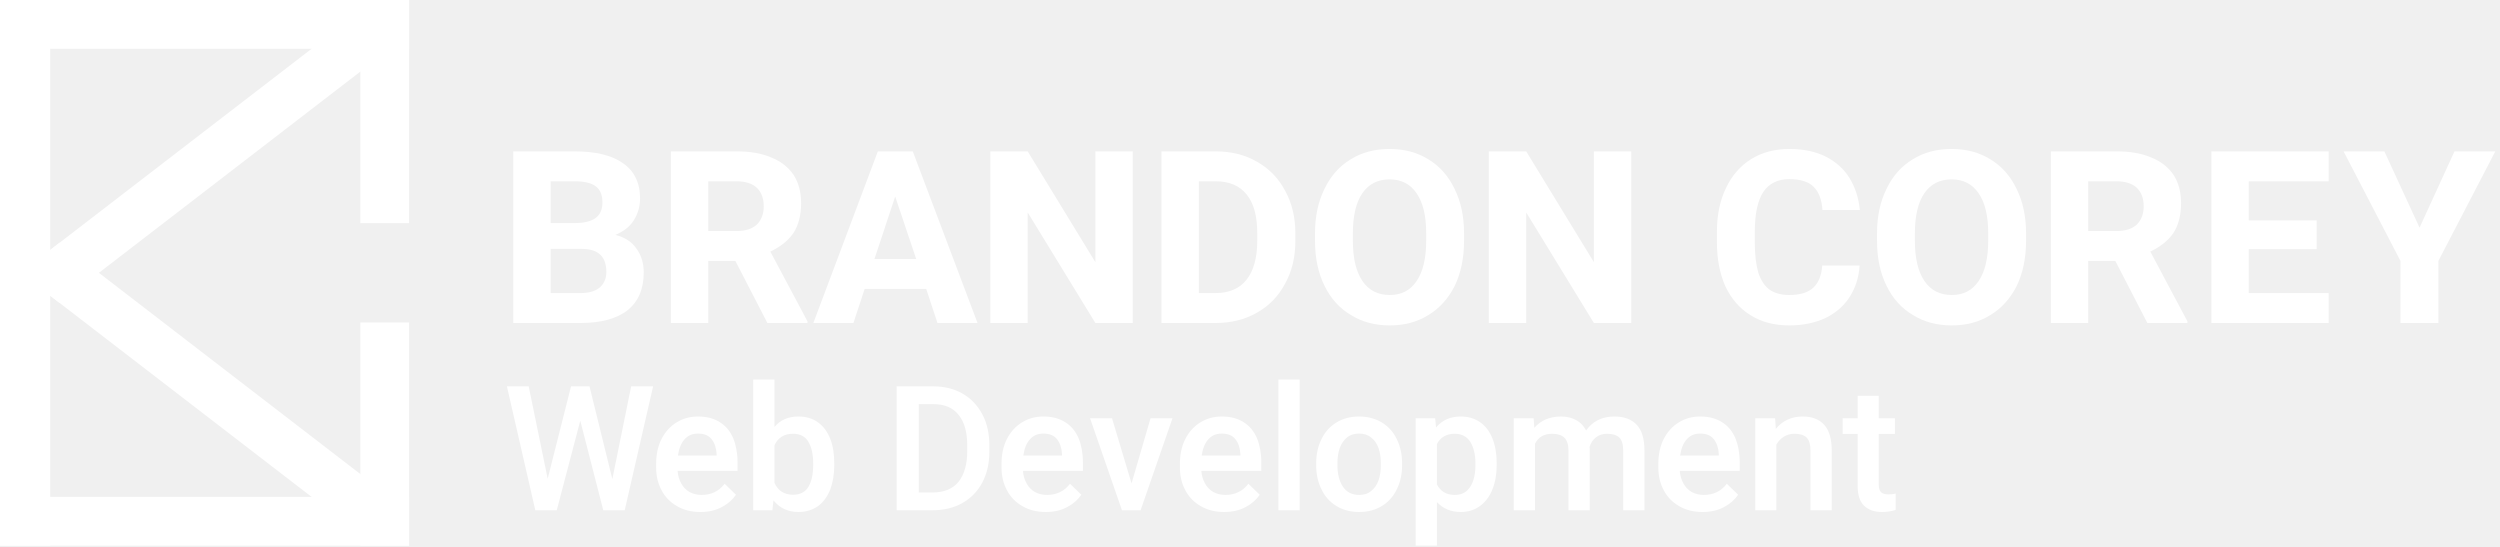
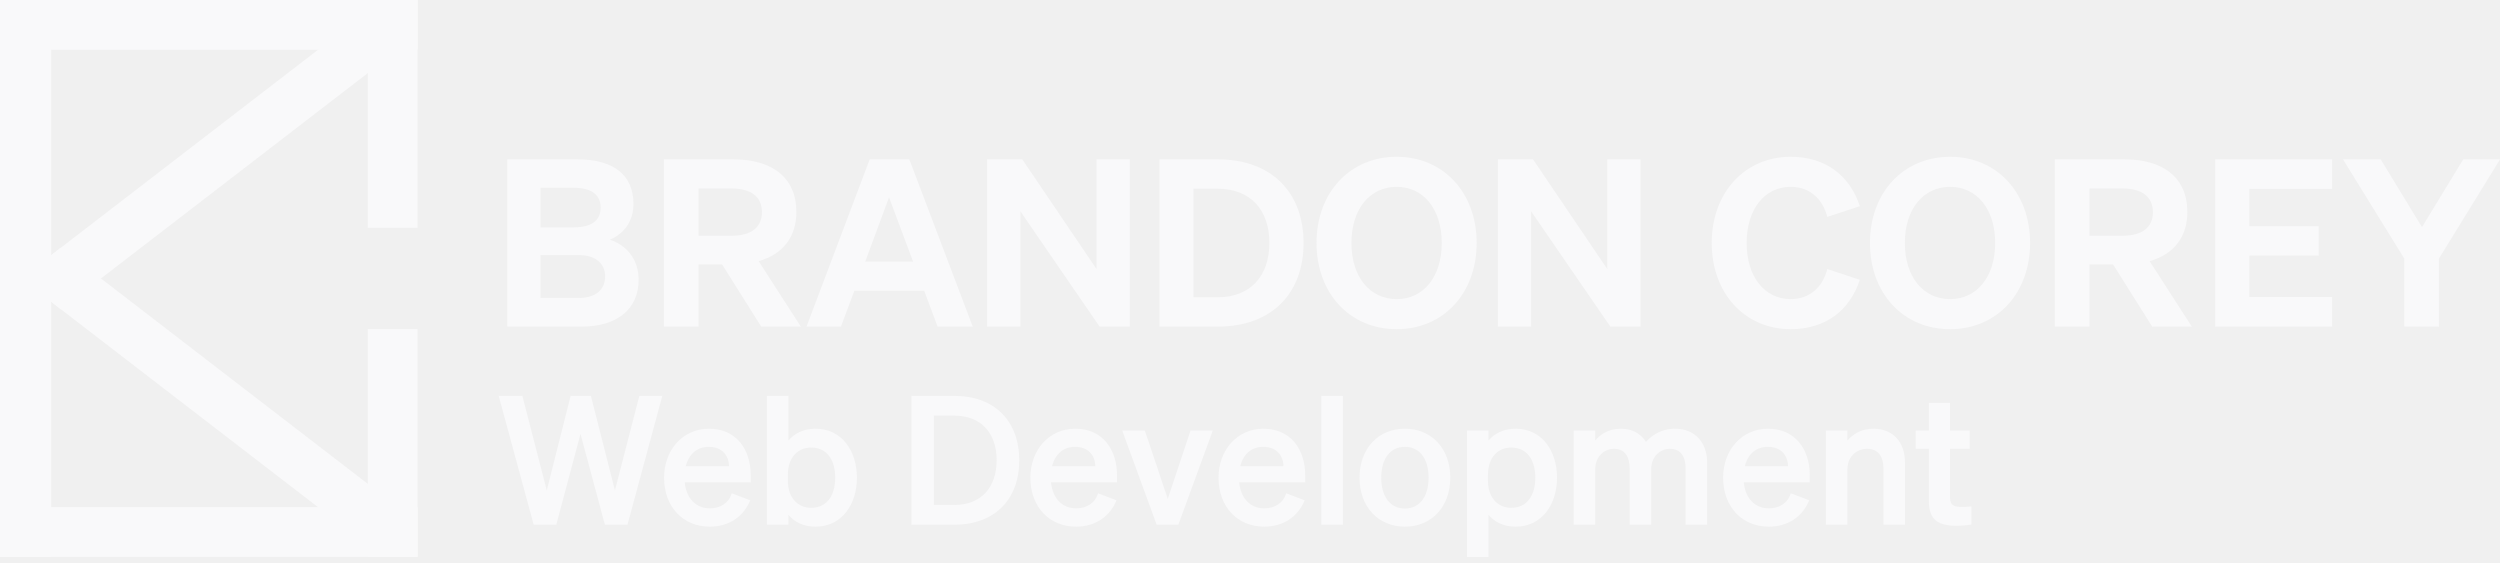
- <svg xmlns="http://www.w3.org/2000/svg" width="100%" height="100%" viewBox="0 0 192 42" version="1.1" xml:space="preserve" style="fill-rule:evenodd;clip-rule:evenodd;stroke-linejoin:round;stroke-miterlimit:2;">
-   <g id="Horizontal">
-     <g transform="matrix(1.3407,0,0,1.3246,-6.81635,-161.121)">
-       <g transform="matrix(13.9957,0,0,13.9957,33.632,140.365)">
-         <path d="M0.479,-0.365c0.039,0.01 0.068,0.029 0.087,0.058c0.02,0.028 0.029,0.061 0.029,0.097c0,0.069 -0.022,0.121 -0.066,0.157c-0.044,0.035 -0.109,0.053 -0.193,0.053l-0.275,0l0,-0.711l0.251,0c0.086,0 0.152,0.016 0.198,0.049c0.046,0.032 0.07,0.081 0.07,0.146c0,0.034 -0.009,0.064 -0.026,0.091c-0.016,0.026 -0.042,0.046 -0.075,0.06Zm-0.265,-0.222l0,0.173l0.098,0c0.039,0 0.067,-0.007 0.086,-0.021c0.019,-0.014 0.028,-0.036 0.028,-0.064c0,-0.031 -0.009,-0.053 -0.027,-0.067c-0.018,-0.014 -0.047,-0.021 -0.087,-0.021l-0.098,0Zm0.122,0.463c0.035,0 0.062,-0.008 0.08,-0.024c0.017,-0.016 0.026,-0.037 0.026,-0.063c0,-0.064 -0.033,-0.096 -0.1,-0.096l-0.128,0l0,0.183l0.122,0Z" style="fill:#fff;fill-rule:nonzero;" />
-       </g>
-       <g transform="matrix(13.9957,0,0,13.9957,42.6611,140.365)">
-         <path d="M0.62,-0.007l0,0.007l-0.164,0l-0.131,-0.257l-0.111,0l0,0.257l-0.153,0l0,-0.711l0.269,0c0.055,0 0.102,0.008 0.141,0.025c0.04,0.016 0.07,0.04 0.092,0.072c0.021,0.033 0.031,0.072 0.031,0.118c0,0.05 -0.011,0.092 -0.032,0.124c-0.022,0.032 -0.054,0.057 -0.094,0.076l0.152,0.289Zm-0.406,-0.374l0.116,0c0.036,0 0.064,-0.009 0.083,-0.027c0.018,-0.018 0.028,-0.043 0.028,-0.075c0,-0.033 -0.009,-0.058 -0.028,-0.077c-0.019,-0.018 -0.047,-0.027 -0.083,-0.027l-0.116,0l0,0.206Z" style="fill:#fff;fill-rule:nonzero;" />
-       </g>
-       <g transform="matrix(13.9957,0,0,13.9957,51.6476,140.365)">
-         <path d="M0.464,-0.141l-0.252,0l-0.046,0.141l-0.164,0l0.264,-0.711l0.143,0l0.265,0.711l-0.164,0l-0.046,-0.141Zm-0.041,-0.124l-0.086,-0.259l-0.085,0.259l0.171,0Z" style="fill:#fff;fill-rule:nonzero;" />
-       </g>
-       <g transform="matrix(13.9957,0,0,13.9957,60.9588,140.365)">
-         <path d="M0.491,0l-0.277,-0.458l0,0.458l-0.153,0l0,-0.711l0.153,0l0.277,0.459l0,-0.459l0.153,0l0,0.711l-0.153,0Z" style="fill:#fff;fill-rule:nonzero;" />
-       </g>
-       <g transform="matrix(13.9957,0,0,13.9957,70.7637,140.365)">
-         <path d="M0.283,-0.711c0.063,0 0.12,0.014 0.169,0.043c0.049,0.028 0.088,0.068 0.115,0.12c0.028,0.051 0.042,0.11 0.042,0.177l0,0.031c0,0.067 -0.014,0.126 -0.042,0.177c-0.027,0.052 -0.066,0.092 -0.115,0.12c-0.05,0.029 -0.106,0.043 -0.17,0.043l-0.221,0l0,-0.711l0.222,0Zm0.17,0.339c0,-0.07 -0.014,-0.124 -0.043,-0.16c-0.029,-0.037 -0.072,-0.055 -0.127,-0.055l-0.069,0l0,0.463l0.068,0c0.055,0 0.098,-0.018 0.127,-0.055c0.029,-0.037 0.044,-0.091 0.044,-0.161l0,-0.032Z" style="fill:#fff;fill-rule:nonzero;" />
-       </g>
-       <g transform="matrix(13.9957,0,0,13.9957,79.8527,140.365)">
-         <path d="M0.65,-0.34c0,0.071 -0.013,0.133 -0.038,0.186c-0.026,0.052 -0.062,0.093 -0.108,0.121c-0.046,0.029 -0.098,0.043 -0.158,0.043c-0.06,0 -0.113,-0.014 -0.159,-0.043c-0.047,-0.028 -0.083,-0.069 -0.108,-0.121c-0.026,-0.053 -0.039,-0.115 -0.039,-0.186l0,-0.031c0,-0.071 0.013,-0.132 0.039,-0.185c0.025,-0.053 0.061,-0.094 0.107,-0.122c0.046,-0.029 0.099,-0.043 0.159,-0.043c0.06,0 0.113,0.014 0.159,0.043c0.046,0.028 0.082,0.069 0.107,0.122c0.026,0.053 0.039,0.114 0.039,0.185l0,0.031Zm-0.155,-0.032c0,-0.072 -0.013,-0.127 -0.039,-0.165c-0.026,-0.039 -0.063,-0.058 -0.111,-0.058c-0.048,0 -0.085,0.019 -0.111,0.057c-0.026,0.038 -0.039,0.094 -0.039,0.166l0,0.032c0,0.072 0.013,0.127 0.039,0.166c0.026,0.039 0.064,0.058 0.112,0.058c0.048,0 0.084,-0.019 0.11,-0.058c0.026,-0.039 0.039,-0.094 0.039,-0.166l0,-0.032Z" style="fill:#fff;fill-rule:nonzero;" />
-       </g>
-       <g transform="matrix(13.9957,0,0,13.9957,89.5157,140.365)">
-         <path d="M0.491,0l-0.277,-0.458l0,0.458l-0.153,0l0,-0.711l0.153,0l0.277,0.459l0,-0.459l0.153,0l0,0.711l-0.153,0Z" style="fill:#fff;fill-rule:nonzero;" />
-       </g>
-       <g transform="matrix(13.9957,0,0,13.9957,102.876,140.365)">
-         <path d="M0.624,-0.238c-0.003,0.049 -0.017,0.092 -0.04,0.129c-0.024,0.038 -0.057,0.067 -0.099,0.088c-0.042,0.02 -0.092,0.031 -0.149,0.031c-0.061,0 -0.114,-0.014 -0.158,-0.042c-0.045,-0.028 -0.079,-0.068 -0.103,-0.119c-0.023,-0.052 -0.035,-0.113 -0.035,-0.182l0,-0.044c0,-0.07 0.012,-0.13 0.037,-0.182c0.024,-0.052 0.059,-0.092 0.103,-0.12c0.045,-0.028 0.097,-0.042 0.156,-0.042c0.059,0 0.109,0.011 0.15,0.032c0.042,0.022 0.074,0.051 0.097,0.089c0.023,0.038 0.037,0.082 0.042,0.132l-0.153,0c-0.003,-0.043 -0.015,-0.075 -0.036,-0.096c-0.02,-0.021 -0.054,-0.032 -0.1,-0.032c-0.047,0 -0.083,0.018 -0.106,0.053c-0.023,0.035 -0.035,0.09 -0.035,0.165l0,0.045c0,0.05 0.005,0.091 0.014,0.123c0.01,0.032 0.025,0.055 0.045,0.071c0.021,0.015 0.048,0.023 0.082,0.023c0.044,0 0.077,-0.01 0.098,-0.03c0.022,-0.02 0.034,-0.051 0.037,-0.092l0.153,0Z" style="fill:#fff;fill-rule:nonzero;" />
-       </g>
-       <g transform="matrix(13.9957,0,0,13.9957,112.047,140.365)">
-         <path d="M0.65,-0.34c0,0.071 -0.013,0.133 -0.038,0.186c-0.026,0.052 -0.062,0.093 -0.108,0.121c-0.046,0.029 -0.098,0.043 -0.158,0.043c-0.06,0 -0.113,-0.014 -0.159,-0.043c-0.047,-0.028 -0.083,-0.069 -0.108,-0.121c-0.026,-0.053 -0.039,-0.115 -0.039,-0.186l0,-0.031c0,-0.071 0.013,-0.132 0.039,-0.185c0.025,-0.053 0.061,-0.094 0.107,-0.122c0.046,-0.029 0.099,-0.043 0.159,-0.043c0.06,0 0.113,0.014 0.159,0.043c0.046,0.028 0.082,0.069 0.107,0.122c0.026,0.053 0.039,0.114 0.039,0.185l0,0.031Zm-0.155,-0.032c0,-0.072 -0.013,-0.127 -0.039,-0.165c-0.026,-0.039 -0.063,-0.058 -0.111,-0.058c-0.048,0 -0.085,0.019 -0.111,0.057c-0.026,0.038 -0.039,0.094 -0.039,0.166l0,0.032c0,0.072 0.013,0.127 0.039,0.166c0.026,0.039 0.064,0.058 0.112,0.058c0.048,0 0.084,-0.019 0.11,-0.058c0.026,-0.039 0.039,-0.094 0.039,-0.166l0,-0.032Z" style="fill:#fff;fill-rule:nonzero;" />
-       </g>
-       <g transform="matrix(13.9957,0,0,13.9957,121.71,140.365)">
-         <path d="M0.62,-0.007l0,0.007l-0.164,0l-0.131,-0.257l-0.111,0l0,0.257l-0.153,0l0,-0.711l0.269,0c0.055,0 0.102,0.008 0.141,0.025c0.04,0.016 0.07,0.04 0.092,0.072c0.021,0.033 0.031,0.072 0.031,0.118c0,0.05 -0.011,0.092 -0.032,0.124c-0.022,0.032 -0.054,0.057 -0.094,0.076l0.152,0.289Zm-0.406,-0.374l0.116,0c0.036,0 0.064,-0.009 0.083,-0.027c0.018,-0.018 0.028,-0.043 0.028,-0.075c0,-0.033 -0.009,-0.058 -0.028,-0.077c-0.019,-0.018 -0.047,-0.027 -0.083,-0.027l-0.116,0l0,0.206Z" style="fill:#fff;fill-rule:nonzero;" />
-       </g>
-       <g transform="matrix(13.9957,0,0,13.9957,130.906,140.365)">
-         <path d="M0.541,-0.124l0,0.124l-0.48,0l0,-0.711l0.48,0l0,0.124l-0.327,0l0,0.162l0.278,0l0,0.119l-0.278,0l0,0.182l0.327,0Z" style="fill:#fff;fill-rule:nonzero;" />
-       </g>
-       <g transform="matrix(13.9957,0,0,13.9957,139.332,140.365)">
-         <path d="M0.454,-0.711l0.167,0l-0.233,0.454l0,0.257l-0.155,0l0,-0.257l-0.233,-0.454l0.167,0l0.144,0.316l0.143,-0.316Z" style="fill:#fff;fill-rule:nonzero;" />
-       </g>
+ <svg xmlns="http://www.w3.org/2000/svg" width="100%" height="100%" viewBox="0 0 240 54" version="1.1" xml:space="preserve" style="fill-rule:evenodd;clip-rule:evenodd;stroke-linejoin:round;stroke-miterlimit:2;">
+   <g>
+     <g>
+       <rect x="0" y="0" width="4.917" height="53.468" style="fill:#f9f9fa;" />
+       <rect x="35.306" y="31.6" width="4.78" height="21.868" style="fill:#f9f9fa;" />
+       <rect x="35.306" y="0" width="4.78" height="21.868" style="fill:#f9f9fa;" />
+       <path d="M0,0l0,4.78l40.086,0l0,-4.78l-40.086,0Z" style="fill:#f9f9fa;" />
+       <path d="M0,48.688l0,4.78l40.086,0l0,-4.78l-40.086,0Z" style="fill:#f9f9fa;" />
+       <path d="M38.574,48.964l-32.725,-25.187l-3.842,2.957l32.725,25.187l3.842,-2.957Z" style="fill:#f9f9fa;" />
+       <path d="M38.574,4.504l-32.725,25.187l-3.842,-2.957l32.725,-25.187l3.842,2.957Z" style="fill:#f9f9fa;" />
    </g>
-     <g transform="matrix(1.01911,0,0,0.955951,38.6227,39.1879)">
-       <g transform="matrix(0.938025,0,0,1,0,0)">
-         <g transform="matrix(14,0,0,14,0,0)">
-           <path d="M0.862,-0.711l-0.163,0.711l-0.123,0l-0.132,-0.514l-0.135,0.514l-0.123,0l-0.163,-0.711l0.125,0l0.109,0.53l0.134,-0.53l0.106,0l0.131,0.532l0.108,-0.532l0.126,0Z" style="fill:#fff;fill-rule:nonzero;" />
-         </g>
-       </g>
-       <g transform="matrix(0.938025,0,0,1,0.683164,0)">
-         <g transform="matrix(14,0,0,14,11.0232,0)">
-           <path d="M0.507,-0.226l-0.344,0c0.002,0.027 0.009,0.051 0.021,0.072c0.011,0.021 0.027,0.037 0.047,0.049c0.02,0.011 0.044,0.017 0.07,0.017c0.055,0 0.099,-0.021 0.132,-0.064l0.065,0.063c-0.019,0.028 -0.046,0.052 -0.08,0.07c-0.034,0.019 -0.076,0.029 -0.124,0.029c-0.051,0 -0.096,-0.011 -0.135,-0.034c-0.038,-0.022 -0.068,-0.052 -0.088,-0.091c-0.021,-0.039 -0.031,-0.082 -0.031,-0.131l0,-0.02c0,-0.054 0.01,-0.102 0.031,-0.143c0.021,-0.041 0.05,-0.073 0.086,-0.095c0.037,-0.023 0.078,-0.034 0.123,-0.034c0.05,0 0.092,0.011 0.126,0.033c0.034,0.021 0.059,0.052 0.076,0.091c0.016,0.039 0.025,0.085 0.025,0.137l0,0.051Zm-0.12,-0.097c-0.002,-0.034 -0.011,-0.062 -0.028,-0.084c-0.017,-0.022 -0.043,-0.033 -0.079,-0.033c-0.032,0 -0.058,0.011 -0.077,0.033c-0.02,0.022 -0.032,0.053 -0.038,0.093l0.222,0l0,-0.009Z" style="fill:#fff;fill-rule:nonzero;" />
-         </g>
-         <g transform="matrix(14,0,0,14,18.5428,0)">
-           <path d="M0.319,-0.538c0.044,0 0.082,0.011 0.113,0.034c0.031,0.022 0.054,0.054 0.07,0.094c0.016,0.041 0.023,0.088 0.023,0.141l0,0.01c0,0.053 -0.008,0.099 -0.023,0.14c-0.016,0.04 -0.039,0.072 -0.07,0.095c-0.031,0.022 -0.069,0.034 -0.112,0.034c-0.061,0 -0.109,-0.023 -0.144,-0.067l-0.006,0.057l-0.11,0l0,-0.75l0.122,0l0,0.272c0.033,-0.04 0.079,-0.06 0.137,-0.06Zm0.085,0.269c0,-0.051 -0.009,-0.092 -0.027,-0.123c-0.018,-0.031 -0.047,-0.047 -0.089,-0.047c-0.05,0 -0.086,0.022 -0.106,0.066l0,0.216c0.02,0.045 0.056,0.068 0.107,0.068c0.041,0 0.07,-0.016 0.088,-0.046c0.018,-0.03 0.027,-0.072 0.027,-0.124l0,-0.01Z" style="fill:#fff;fill-rule:nonzero;" />
-         </g>
-       </g>
-       <g transform="matrix(0.938025,0,0,1,1.78118,0)">
-         <g transform="matrix(14,0,0,14,28.7404,0)">
-           <path d="M0.282,-0.711c0.063,0 0.119,0.014 0.168,0.042c0.048,0.028 0.086,0.068 0.113,0.119c0.027,0.051 0.04,0.11 0.04,0.177l0,0.035c0,0.068 -0.013,0.127 -0.04,0.178c-0.027,0.051 -0.065,0.09 -0.114,0.118c-0.049,0.028 -0.107,0.042 -0.172,0.042l-0.206,0l0,-0.711l0.211,0Zm0.194,0.337c0,-0.076 -0.017,-0.134 -0.05,-0.174c-0.033,-0.041 -0.081,-0.061 -0.144,-0.061l-0.084,0l0,0.507l0.079,0c0.065,0 0.115,-0.02 0.149,-0.061c0.033,-0.042 0.05,-0.1 0.05,-0.175l0,-0.036Z" style="fill:#fff;fill-rule:nonzero;" />
-         </g>
-       </g>
-       <g transform="matrix(0.938025,0,0,1,2.29623,0)">
-         <g transform="matrix(14,0,0,14,37.0509,0)">
-           <path d="M0.507,-0.226l-0.344,0c0.002,0.027 0.009,0.051 0.021,0.072c0.011,0.021 0.027,0.037 0.047,0.049c0.02,0.011 0.044,0.017 0.07,0.017c0.055,0 0.099,-0.021 0.132,-0.064l0.065,0.063c-0.019,0.028 -0.046,0.052 -0.08,0.07c-0.034,0.019 -0.076,0.029 -0.124,0.029c-0.051,0 -0.096,-0.011 -0.135,-0.034c-0.038,-0.022 -0.068,-0.052 -0.088,-0.091c-0.021,-0.039 -0.031,-0.082 -0.031,-0.131l0,-0.02c0,-0.054 0.01,-0.102 0.031,-0.143c0.021,-0.041 0.05,-0.073 0.086,-0.095c0.037,-0.023 0.078,-0.034 0.123,-0.034c0.05,0 0.092,0.011 0.126,0.033c0.034,0.021 0.059,0.052 0.076,0.091c0.016,0.039 0.025,0.085 0.025,0.137l0,0.051Zm-0.12,-0.097c-0.002,-0.034 -0.011,-0.062 -0.028,-0.084c-0.017,-0.022 -0.043,-0.033 -0.079,-0.033c-0.032,0 -0.058,0.011 -0.077,0.033c-0.02,0.022 -0.032,0.053 -0.038,0.093l0.222,0l0,-0.009Z" style="fill:#fff;fill-rule:nonzero;" />
-         </g>
-       </g>
-       <g transform="matrix(0.938025,0,0,1,2.73337,0)">
-         <g transform="matrix(14,0,0,14,44.1044,0)">
-           <path d="M0.484,-0.528l-0.183,0.528l-0.107,0l-0.183,-0.528l0.126,0l0.112,0.374l0.109,-0.374l0.126,0Z" style="fill:#fff;fill-rule:nonzero;" />
-         </g>
-       </g>
-       <g transform="matrix(0.938025,0,0,1,3.12939,0)">
-         <g transform="matrix(14,0,0,14,50.4944,0)">
-           <path d="M0.507,-0.226l-0.344,0c0.002,0.027 0.009,0.051 0.021,0.072c0.011,0.021 0.027,0.037 0.047,0.049c0.02,0.011 0.044,0.017 0.07,0.017c0.055,0 0.099,-0.021 0.132,-0.064l0.065,0.063c-0.019,0.028 -0.046,0.052 -0.08,0.07c-0.034,0.019 -0.076,0.029 -0.124,0.029c-0.051,0 -0.096,-0.011 -0.135,-0.034c-0.038,-0.022 -0.068,-0.052 -0.088,-0.091c-0.021,-0.039 -0.031,-0.082 -0.031,-0.131l0,-0.02c0,-0.054 0.01,-0.102 0.031,-0.143c0.021,-0.041 0.05,-0.073 0.086,-0.095c0.037,-0.023 0.078,-0.034 0.123,-0.034c0.05,0 0.092,0.011 0.126,0.033c0.034,0.021 0.059,0.052 0.076,0.091c0.016,0.039 0.025,0.085 0.025,0.137l0,0.051Zm-0.12,-0.097c-0.002,-0.034 -0.011,-0.062 -0.028,-0.084c-0.017,-0.022 -0.043,-0.033 -0.079,-0.033c-0.032,0 -0.058,0.011 -0.077,0.033c-0.02,0.022 -0.032,0.053 -0.038,0.093l0.222,0l0,-0.009Z" style="fill:#fff;fill-rule:nonzero;" />
-         </g>
-       </g>
-       <g transform="matrix(0.938025,0,0,1,3.56653,0)">
-         <g transform="matrix(14,0,0,14,57.5479,0)">
-           <rect x="0.068" y="-0.75" width="0.122" height="0.75" style="fill:#fff;fill-rule:nonzero;" />
-         </g>
-       </g>
-       <g transform="matrix(0.938025,0,0,1,3.76742,0)">
-         <g transform="matrix(14,0,0,14,60.7894,0)">
-           <path d="M0.038,-0.269c0,-0.051 0.01,-0.098 0.03,-0.138c0.019,-0.041 0.048,-0.073 0.085,-0.096c0.037,-0.023 0.081,-0.035 0.131,-0.035c0.05,0 0.094,0.012 0.132,0.035c0.037,0.023 0.066,0.055 0.085,0.096c0.02,0.04 0.03,0.087 0.03,0.138l0,0.01c0,0.052 -0.01,0.098 -0.03,0.138c-0.019,0.041 -0.048,0.073 -0.085,0.096c-0.037,0.023 -0.081,0.035 -0.131,0.035c-0.051,0 -0.095,-0.012 -0.132,-0.035c-0.037,-0.023 -0.066,-0.055 -0.085,-0.096c-0.02,-0.04 -0.03,-0.086 -0.03,-0.138l0,-0.01Zm0.122,0.01c0,0.05 0.01,0.091 0.031,0.123c0.021,0.032 0.052,0.048 0.094,0.048c0.027,0 0.051,-0.007 0.069,-0.023c0.019,-0.015 0.033,-0.035 0.042,-0.061c0.009,-0.026 0.013,-0.055 0.013,-0.087l0,-0.01c0,-0.032 -0.004,-0.061 -0.013,-0.087c-0.009,-0.026 -0.023,-0.046 -0.042,-0.061c-0.019,-0.016 -0.042,-0.023 -0.07,-0.023c-0.028,0 -0.051,0.007 -0.07,0.023c-0.018,0.015 -0.032,0.035 -0.041,0.061c-0.009,0.026 -0.013,0.055 -0.013,0.087l0,0.01Z" style="fill:#fff;fill-rule:nonzero;" />
-         </g>
-       </g>
-       <g transform="matrix(0.938025,0,0,1,4.21412,0)">
-         <g transform="matrix(14,0,0,14,67.9971,0)">
-           <path d="M0.318,-0.538c0.044,0 0.081,0.011 0.112,0.033c0.032,0.022 0.055,0.054 0.071,0.094c0.016,0.04 0.024,0.087 0.024,0.141l0,0.011c0,0.051 -0.008,0.098 -0.024,0.138c-0.016,0.041 -0.04,0.073 -0.071,0.096c-0.031,0.023 -0.068,0.035 -0.111,0.035c-0.056,0 -0.102,-0.019 -0.137,-0.057l0,0.25l-0.122,0l0,-0.731l0.112,0l0.005,0.053c0.035,-0.042 0.082,-0.063 0.141,-0.063Zm0.085,0.268c0,-0.05 -0.01,-0.09 -0.029,-0.122c-0.02,-0.031 -0.05,-0.047 -0.09,-0.047c-0.047,0 -0.082,0.02 -0.102,0.059l0,0.232c0.021,0.04 0.055,0.06 0.103,0.06c0.04,0 0.069,-0.016 0.089,-0.048c0.02,-0.032 0.029,-0.073 0.029,-0.123l0,-0.011Z" style="fill:#fff;fill-rule:nonzero;" />
-         </g>
-       </g>
-       <g transform="matrix(0.938025,0,0,1,4.67232,0)">
-         <g transform="matrix(14,0,0,14,75.3905,0)">
-           <path d="M0.637,-0.538c0.056,0 0.099,0.016 0.128,0.047c0.03,0.031 0.045,0.081 0.045,0.149l0,0.342l-0.122,0l0,-0.342c0,-0.036 -0.008,-0.062 -0.023,-0.076c-0.016,-0.014 -0.039,-0.021 -0.07,-0.021c-0.025,0 -0.046,0.007 -0.064,0.021c-0.017,0.013 -0.029,0.032 -0.036,0.055l0.001,0.011l0,0.352l-0.122,0l0,-0.341c0,-0.035 -0.008,-0.061 -0.024,-0.076c-0.015,-0.014 -0.039,-0.022 -0.069,-0.022c-0.047,0 -0.08,0.019 -0.099,0.057l0,0.382l-0.122,0l0,-0.528l0.114,0l0.004,0.055c0.018,-0.021 0.04,-0.037 0.065,-0.048c0.026,-0.011 0.055,-0.017 0.088,-0.017c0.033,0 0.062,0.007 0.086,0.02c0.025,0.013 0.044,0.033 0.058,0.06c0.018,-0.025 0.04,-0.045 0.067,-0.059c0.028,-0.014 0.059,-0.021 0.095,-0.021Z" style="fill:#fff;fill-rule:nonzero;" />
-         </g>
-       </g>
-       <g transform="matrix(0.938025,0,0,1,5.36381,0)">
-         <g transform="matrix(14,0,0,14,86.5481,0)">
-           <path d="M0.507,-0.226l-0.344,0c0.002,0.027 0.009,0.051 0.021,0.072c0.011,0.021 0.027,0.037 0.047,0.049c0.02,0.011 0.044,0.017 0.07,0.017c0.055,0 0.099,-0.021 0.132,-0.064l0.065,0.063c-0.019,0.028 -0.046,0.052 -0.08,0.07c-0.034,0.019 -0.076,0.029 -0.124,0.029c-0.051,0 -0.096,-0.011 -0.135,-0.034c-0.038,-0.022 -0.068,-0.052 -0.088,-0.091c-0.021,-0.039 -0.031,-0.082 -0.031,-0.131l0,-0.02c0,-0.054 0.01,-0.102 0.031,-0.143c0.021,-0.041 0.05,-0.073 0.086,-0.095c0.037,-0.023 0.078,-0.034 0.123,-0.034c0.05,0 0.092,0.011 0.126,0.033c0.034,0.021 0.059,0.052 0.076,0.091c0.016,0.039 0.025,0.085 0.025,0.137l0,0.051Zm-0.12,-0.097c-0.002,-0.034 -0.011,-0.062 -0.028,-0.084c-0.017,-0.022 -0.043,-0.033 -0.079,-0.033c-0.032,0 -0.058,0.011 -0.077,0.033c-0.02,0.022 -0.032,0.053 -0.038,0.093l0.222,0l0,-0.009Z" style="fill:#fff;fill-rule:nonzero;" />
-         </g>
-         <g transform="matrix(14,0,0,14,94.0676,0)">
-           <path d="M0.33,-0.538c0.054,0 0.095,0.015 0.124,0.047c0.029,0.031 0.044,0.081 0.044,0.15l0,0.341l-0.122,0l0,-0.342c0,-0.035 -0.007,-0.06 -0.022,-0.075c-0.015,-0.015 -0.039,-0.022 -0.07,-0.022c-0.023,0 -0.043,0.006 -0.061,0.017c-0.018,0.011 -0.032,0.026 -0.043,0.046l0,0.376l-0.121,0l0,-0.528l0.114,0l0.004,0.061c0.019,-0.023 0.041,-0.041 0.067,-0.053c0.026,-0.012 0.055,-0.018 0.086,-0.018Z" style="fill:#fff;fill-rule:nonzero;" />
-         </g>
-         <g transform="matrix(14,0,0,14,101.861,0)">
-           <path d="M0.266,-0.091c0.013,0 0.027,-0.001 0.042,-0.005l0,0.094c-0.024,0.008 -0.05,0.012 -0.079,0.012c-0.043,0 -0.077,-0.012 -0.102,-0.036c-0.025,-0.024 -0.037,-0.062 -0.037,-0.114l0,-0.298l-0.086,0l0,-0.09l0.086,0l0,-0.129l0.121,0l0,0.129l0.093,0l0,0.09l-0.093,0l0,0.29c0,0.022 0.005,0.037 0.014,0.045c0.009,0.008 0.023,0.012 0.041,0.012Z" style="fill:#fff;fill-rule:nonzero;" />
+     <g id="Horizontal">
+       <g>
+         <g>
+           <g transform="matrix(1.73123,0,0,1.71044,-10.952,-208.731)">
+             <g transform="matrix(13.0755,0,0,13.0755,33.632,140.365)">
+               <path d="M0.063,0l0.314,0c0.152,0 0.243,-0.075 0.243,-0.201c0,-0.087 -0.05,-0.148 -0.122,-0.172c0.049,-0.021 0.1,-0.068 0.1,-0.154c0,-0.123 -0.083,-0.191 -0.239,-0.191l-0.296,0l0,0.718Zm0.141,-0.426l0,-0.17l0.141,0c0.073,0 0.114,0.029 0.114,0.085c0,0.057 -0.041,0.085 -0.114,0.085l-0.141,0Zm0,0.119l0.163,0c0.072,0 0.111,0.038 0.111,0.092c0,0.055 -0.039,0.092 -0.111,0.092l-0.163,0l0,-0.184Z" style="fill:#f9f9fa;fill-rule:nonzero;" />
+             </g>
+             <g transform="matrix(13.0755,0,0,13.0755,42.3141,140.365)">
+               <path d="M0.21,-0.267l0.1,0l0.166,0.267l0.168,0l-0.179,-0.281c0.101,-0.029 0.16,-0.102 0.16,-0.211c0,-0.148 -0.103,-0.226 -0.268,-0.226l-0.294,0l0,0.718l0.147,0l0,-0.267Zm0,-0.123l0,-0.203l0.139,0c0.086,0 0.13,0.037 0.13,0.102c0,0.064 -0.044,0.101 -0.13,0.101l-0.139,0Z" style="fill:#f9f9fa;fill-rule:nonzero;" />
+             </g>
+             <g transform="matrix(13.0755,0,0,13.0755,50.9439,140.365)">
+               <path d="M0.276,-0.718l-0.268,0.718l0.146,0l0.057,-0.154l0.296,0l0.057,0.154l0.149,0l-0.269,-0.718l-0.168,0Zm0.082,0.163l0.102,0.276l-0.203,0l0.101,-0.276Z" style="fill:#f9f9fa;fill-rule:nonzero;" />
+             </g>
+             <g transform="matrix(13.0755,0,0,13.0755,60.2406,140.365)">
+               <path d="M0.668,-0.718l-0.141,0l0,0.471l-0.315,-0.471l-0.149,0l0,0.718l0.141,0l0,-0.495l0.336,0.495l0.128,0l0,-0.718Z" style="fill:#f9f9fa;fill-rule:nonzero;" />
+             </g>
+             <g transform="matrix(13.0755,0,0,13.0755,69.7988,140.365)">
+               <path d="M0.063,0l0.247,0c0.226,0 0.364,-0.14 0.364,-0.359c0,-0.219 -0.138,-0.359 -0.364,-0.359l-0.247,0l0,0.718Zm0.144,-0.126l0,-0.466l0.102,0c0.14,0 0.22,0.091 0.22,0.233c0,0.141 -0.08,0.233 -0.219,0.233l-0.103,0Z" style="fill:#f9f9fa;fill-rule:nonzero;" />
+             </g>
+             <g transform="matrix(13.0755,0,0,13.0755,78.9778,140.365)">
+               <path d="M0.027,-0.359c0,0.217 0.142,0.37 0.34,0.37c0.197,0 0.339,-0.153 0.339,-0.37c0,-0.217 -0.142,-0.37 -0.339,-0.37c-0.198,0 -0.34,0.153 -0.34,0.37Zm0.531,0c0,0.147 -0.079,0.241 -0.191,0.241c-0.113,0 -0.192,-0.094 -0.192,-0.241c0,-0.147 0.079,-0.241 0.192,-0.241c0.112,0 0.191,0.094 0.191,0.241Z" style="fill:#f9f9fa;fill-rule:nonzero;" />
+             </g>
+             <g transform="matrix(13.0755,0,0,13.0755,88.5621,140.365)">
+               <path d="M0.668,-0.718l-0.141,0l0,0.471l-0.315,-0.471l-0.149,0l0,0.718l0.141,0l0,-0.495l0.336,0.495l0.128,0l0,-0.718Z" style="fill:#f9f9fa;fill-rule:nonzero;" />
+             </g>
+             <g transform="matrix(13.0755,0,0,13.0755,100.892,140.365)">
+               <path d="M0.175,-0.359c0,-0.146 0.077,-0.241 0.187,-0.241c0.078,0 0.135,0.049 0.155,0.129l0.138,-0.046c-0.042,-0.13 -0.144,-0.212 -0.293,-0.212c-0.194,0 -0.335,0.153 -0.335,0.37c0,0.217 0.141,0.37 0.335,0.37c0.149,0 0.251,-0.082 0.293,-0.212l-0.138,-0.046c-0.02,0.08 -0.077,0.129 -0.155,0.129c-0.11,0 -0.187,-0.095 -0.187,-0.241Z" style="fill:#f9f9fa;fill-rule:nonzero;" />
+             </g>
+             <g transform="matrix(13.0755,0,0,13.0755,109.666,140.365)">
+               <path d="M0.027,-0.359c0,0.217 0.142,0.37 0.34,0.37c0.197,0 0.339,-0.153 0.339,-0.37c0,-0.217 -0.142,-0.37 -0.339,-0.37c-0.198,0 -0.34,0.153 -0.34,0.37Zm0.531,0c0,0.147 -0.079,0.241 -0.191,0.241c-0.113,0 -0.192,-0.094 -0.192,-0.241c0,-0.147 0.079,-0.241 0.192,-0.241c0.112,0 0.191,0.094 0.191,0.241Z" style="fill:#f9f9fa;fill-rule:nonzero;" />
+             </g>
+             <g transform="matrix(13.0755,0,0,13.0755,119.446,140.365)">
+               <path d="M0.21,-0.267l0.1,0l0.166,0.267l0.168,0l-0.179,-0.281c0.101,-0.029 0.16,-0.102 0.16,-0.211c0,-0.148 -0.103,-0.226 -0.268,-0.226l-0.294,0l0,0.718l0.147,0l0,-0.267Zm0,-0.123l0,-0.203l0.139,0c0.086,0 0.13,0.037 0.13,0.102c0,0.064 -0.044,0.101 -0.13,0.101l-0.139,0Z" style="fill:#f9f9fa;fill-rule:nonzero;" />
+             </g>
+             <g transform="matrix(13.0755,0,0,13.0755,128.338,140.365)">
+               <path d="M0.063,-0.718l0,0.718l0.496,0l0,-0.127l-0.351,0l0,-0.178l0.294,0l0,-0.126l-0.294,0l0,-0.16l0.351,0l0,-0.127l-0.496,0Z" style="fill:#f9f9fa;fill-rule:nonzero;" />
+             </g>
+             <g transform="matrix(13.0755,0,0,13.0755,136.275,140.365)">
+               <path d="M0.333,-0.427l-0.175,-0.291l-0.16,0l0.26,0.426l0,0.292l0.147,0l0,-0.292l0.259,-0.426l-0.156,0l-0.175,0.291Z" style="fill:#f9f9fa;fill-rule:nonzero;" />
+             </g>
+           </g>
+           <g transform="matrix(1.31127,0,0,1.23,47.7031,50.3694)">
+             <g transform="matrix(0.938025,0,0,1,0,0)">
+               <g transform="matrix(14,0,0,14,0,0)">
+                 <path d="M0.411,-0.718l-0.133,0.527l-0.136,-0.527l-0.132,0l0.195,0.718l0.126,0l0.135,-0.506l0.136,0.506l0.126,0l0.194,-0.718l-0.128,0l-0.136,0.527l-0.134,-0.527l-0.113,0Z" style="fill:#f9f9fa;fill-rule:nonzero;" />
+               </g>
+             </g>
+             <g transform="matrix(0.938025,0,0,1,0.734117,0)">
+               <g transform="matrix(14,0,0,14,11.8454,0)">
+                 <path d="M0.285,0.011c0.105,0 0.188,-0.055 0.225,-0.147l-0.103,-0.039c-0.016,0.054 -0.063,0.084 -0.122,0.084c-0.077,0 -0.131,-0.055 -0.14,-0.145l0.368,0l0,-0.04c0,-0.144 -0.081,-0.259 -0.233,-0.259c-0.146,0 -0.25,0.119 -0.25,0.273c0,0.162 0.105,0.273 0.255,0.273Zm-0.006,-0.445c0.076,0 0.112,0.05 0.113,0.108l-0.241,0c0.018,-0.071 0.066,-0.108 0.128,-0.108Z" style="fill:#f9f9fa;fill-rule:nonzero;" />
+               </g>
+               <g transform="matrix(14,0,0,14,19.4054,0)">
+                 <path d="M0.334,0.011c0.147,0 0.231,-0.124 0.231,-0.273c0,-0.149 -0.084,-0.273 -0.231,-0.273c-0.068,0 -0.118,0.027 -0.151,0.066l0,-0.249l-0.12,0l0,0.718l0.12,0l0,-0.055c0.033,0.039 0.083,0.066 0.151,0.066Zm-0.154,-0.288c0,-0.099 0.056,-0.153 0.13,-0.153c0.087,0 0.134,0.068 0.134,0.168c0,0.1 -0.047,0.168 -0.134,0.168c-0.074,0 -0.13,-0.055 -0.13,-0.152l0,-0.031Z" style="fill:#f9f9fa;fill-rule:nonzero;" />
+               </g>
+               <g transform="matrix(14,0,0,14,30.6194,0)">
+                 <path d="M0.068,0l0.24,0c0.223,0 0.361,-0.14 0.361,-0.359c0,-0.219 -0.138,-0.359 -0.361,-0.359l-0.24,0l0,0.718Zm0.125,-0.11l0,-0.498l0.114,0c0.149,0 0.236,0.097 0.236,0.249c0,0.151 -0.087,0.249 -0.235,0.249l-0.115,0Z" style="fill:#f9f9fa;fill-rule:nonzero;" />
+               </g>
+               <g transform="matrix(14,0,0,14,40.4334,0)">
+                 <path d="M0.285,0.011c0.105,0 0.188,-0.055 0.225,-0.147l-0.103,-0.039c-0.016,0.054 -0.063,0.084 -0.122,0.084c-0.077,0 -0.131,-0.055 -0.14,-0.145l0.368,0l0,-0.04c0,-0.144 -0.081,-0.259 -0.233,-0.259c-0.146,0 -0.25,0.119 -0.25,0.273c0,0.162 0.105,0.273 0.255,0.273Zm-0.006,-0.445c0.076,0 0.112,0.05 0.113,0.108l-0.241,0c0.018,-0.071 0.066,-0.108 0.128,-0.108Z" style="fill:#f9f9fa;fill-rule:nonzero;" />
+               </g>
+               <g transform="matrix(14,0,0,14,47.9934,0)">
+                 <path d="M0.315,0l0.192,-0.525l-0.124,0l-0.127,0.381l-0.128,-0.381l-0.126,0l0.192,0.525l0.121,0Z" style="fill:#f9f9fa;fill-rule:nonzero;" />
+               </g>
+               <g transform="matrix(14,0,0,14,55.1194,0)">
+                 <path d="M0.285,0.011c0.105,0 0.188,-0.055 0.225,-0.147l-0.103,-0.039c-0.016,0.054 -0.063,0.084 -0.122,0.084c-0.077,0 -0.131,-0.055 -0.14,-0.145l0.368,0l0,-0.04c0,-0.144 -0.081,-0.259 -0.233,-0.259c-0.146,0 -0.25,0.119 -0.25,0.273c0,0.162 0.105,0.273 0.255,0.273Zm-0.006,-0.445c0.076,0 0.112,0.05 0.113,0.108l-0.241,0c0.018,-0.071 0.066,-0.108 0.128,-0.108Z" style="fill:#f9f9fa;fill-rule:nonzero;" />
+               </g>
+               <g transform="matrix(14,0,0,14,62.6794,0)">
+                 <rect x="0.063" y="-0.718" width="0.12" height="0.718" style="fill:#f9f9fa;fill-rule:nonzero;" />
+               </g>
+               <g transform="matrix(14,0,0,14,66.1234,0)">
+                 <path d="M0.536,-0.262c0,-0.163 -0.105,-0.273 -0.253,-0.273c-0.148,0 -0.253,0.11 -0.253,0.273c0,0.163 0.105,0.273 0.253,0.273c0.148,0 0.253,-0.11 0.253,-0.273Zm-0.385,0c0,-0.107 0.051,-0.172 0.132,-0.172c0.081,0 0.132,0.065 0.132,0.172c0,0.107 -0.051,0.172 -0.132,0.172c-0.081,0 -0.132,-0.065 -0.132,-0.172Z" style="fill:#f9f9fa;fill-rule:nonzero;" />
+               </g>
+               <g transform="matrix(14,0,0,14,74.0474,0)">
+                 <path d="M0.334,0.011c0.147,0 0.231,-0.124 0.231,-0.273c0,-0.149 -0.084,-0.273 -0.231,-0.273c-0.068,0 -0.118,0.027 -0.151,0.066l0,-0.056l-0.12,0l0,0.705l0.12,0l0,-0.235c0.033,0.039 0.083,0.066 0.151,0.066Zm-0.154,-0.288c0,-0.099 0.056,-0.153 0.13,-0.153c0.087,0 0.134,0.068 0.134,0.168c0,0.1 -0.047,0.168 -0.134,0.168c-0.074,0 -0.13,-0.055 -0.13,-0.152l0,-0.031Z" style="fill:#f9f9fa;fill-rule:nonzero;" />
+               </g>
+               <g transform="matrix(14,0,0,14,82.3774,0)">
+                 <path d="M0.183,-0.308c0,-0.075 0.053,-0.115 0.104,-0.115c0.064,0 0.088,0.047 0.088,0.112l0,0.311l0.12,0l0,-0.308c0,-0.075 0.053,-0.115 0.104,-0.115c0.064,0 0.088,0.047 0.088,0.112l0,0.311l0.12,0l0,-0.346c0,-0.113 -0.07,-0.189 -0.178,-0.189c-0.081,0 -0.131,0.039 -0.163,0.073c-0.029,-0.045 -0.076,-0.073 -0.139,-0.073c-0.07,0 -0.115,0.031 -0.144,0.066l0,-0.056l-0.12,0l0,0.525l0.12,0l0,-0.308Z" style="fill:#f9f9fa;fill-rule:nonzero;" />
+               </g>
+               <g transform="matrix(14,0,0,14,94.5014,0)">
+                 <path d="M0.285,0.011c0.105,0 0.188,-0.055 0.225,-0.147l-0.103,-0.039c-0.016,0.054 -0.063,0.084 -0.122,0.084c-0.077,0 -0.131,-0.055 -0.14,-0.145l0.368,0l0,-0.04c0,-0.144 -0.081,-0.259 -0.233,-0.259c-0.146,0 -0.25,0.119 -0.25,0.273c0,0.162 0.105,0.273 0.255,0.273Zm-0.006,-0.445c0.076,0 0.112,0.05 0.113,0.108l-0.241,0c0.018,-0.071 0.066,-0.108 0.128,-0.108Z" style="fill:#f9f9fa;fill-rule:nonzero;" />
+               </g>
+               <g transform="matrix(14,0,0,14,102.061,0)">
+                 <path d="M0.063,0l0.12,0l0,-0.308c0,-0.075 0.055,-0.115 0.109,-0.115c0.066,0 0.092,0.047 0.092,0.112l0,0.311l0.12,0l0,-0.346c0,-0.113 -0.066,-0.189 -0.176,-0.189c-0.068,0 -0.115,0.031 -0.145,0.066l0,-0.056l-0.12,0l0,0.525Z" style="fill:#f9f9fa;fill-rule:nonzero;" />
+               </g>
+               <g transform="matrix(14,0,0,14,109.943,0)">
+                 <path d="M0.074,-0.132c0,0.107 0.054,0.138 0.154,0.138c0.031,0 0.061,-0.003 0.083,-0.007l0,-0.101c-0.018,0.002 -0.029,0.003 -0.049,0.003c-0.043,0 -0.07,-0.005 -0.07,-0.052l0,-0.272l0.11,0l0,-0.102l-0.11,0l0,-0.154l-0.118,0l0,0.154l-0.073,0l0,0.102l0.073,0l0,0.291Z" style="fill:#f9f9fa;fill-rule:nonzero;" />
+               </g>
+             </g>
+           </g>
        </g>
      </g>
    </g>
-     <g>
-       <rect x="0" y="0" width="3.853" height="41.906" style="fill:#fff;" />
-       <rect x="27.672" y="24.767" width="3.746" height="17.139" style="fill:#fff;" />
-       <rect x="27.672" y="0" width="3.746" height="17.139" style="fill:#fff;" />
-       <path d="M0,0l0,3.746l31.418,0l0,-3.746l-31.418,0Z" style="fill:#fff;" />
-       <path d="M0,38.16l0,3.746l31.418,0l0,-3.746l-31.418,0Z" style="fill:#fff;" />
-       <path d="M30.233,38.376l-25.649,-19.74l-3.011,2.317l25.649,19.741l3.011,-2.318Z" style="fill:#fff;" />
-       <path d="M30.233,3.53l-25.649,19.741l-3.011,-2.318l25.649,-19.74l3.011,2.317Z" style="fill:#fff;" />
-     </g>
  </g>
</svg>
